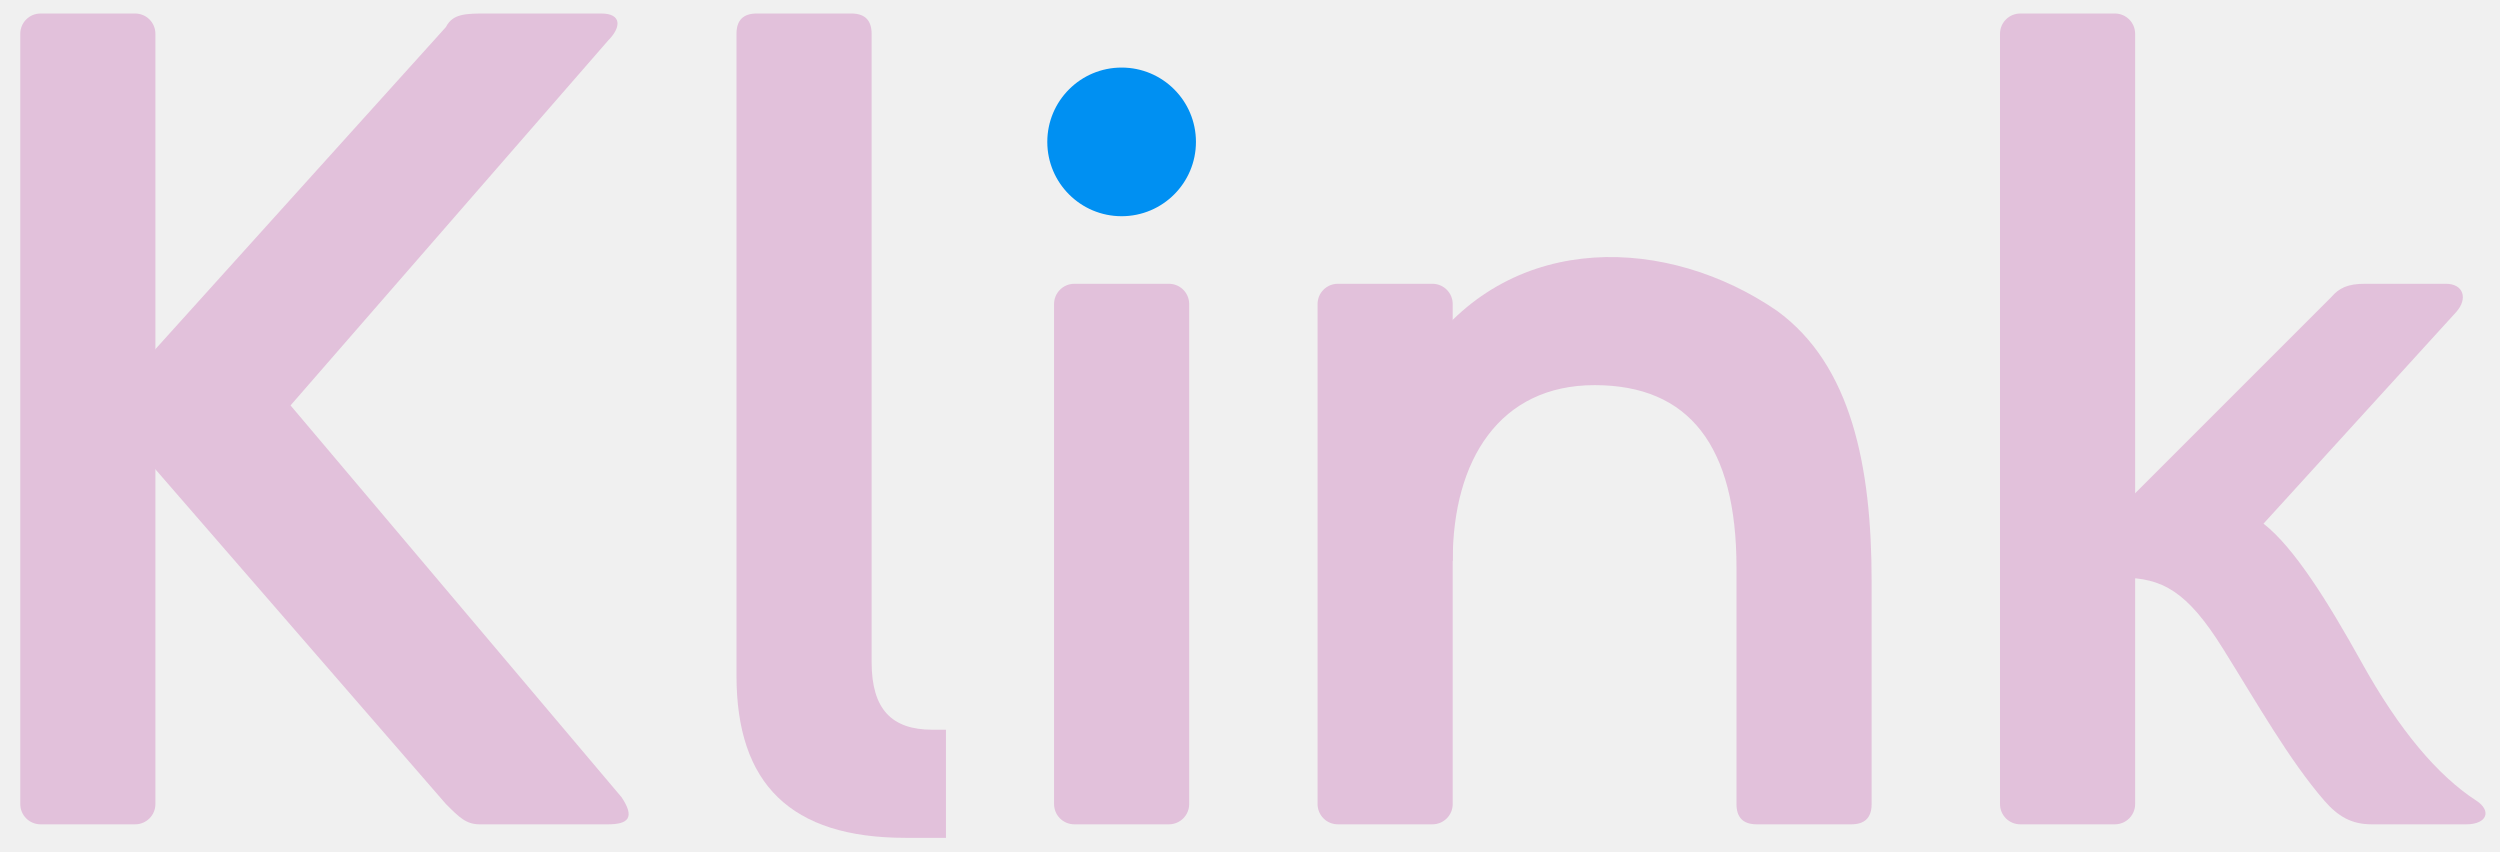
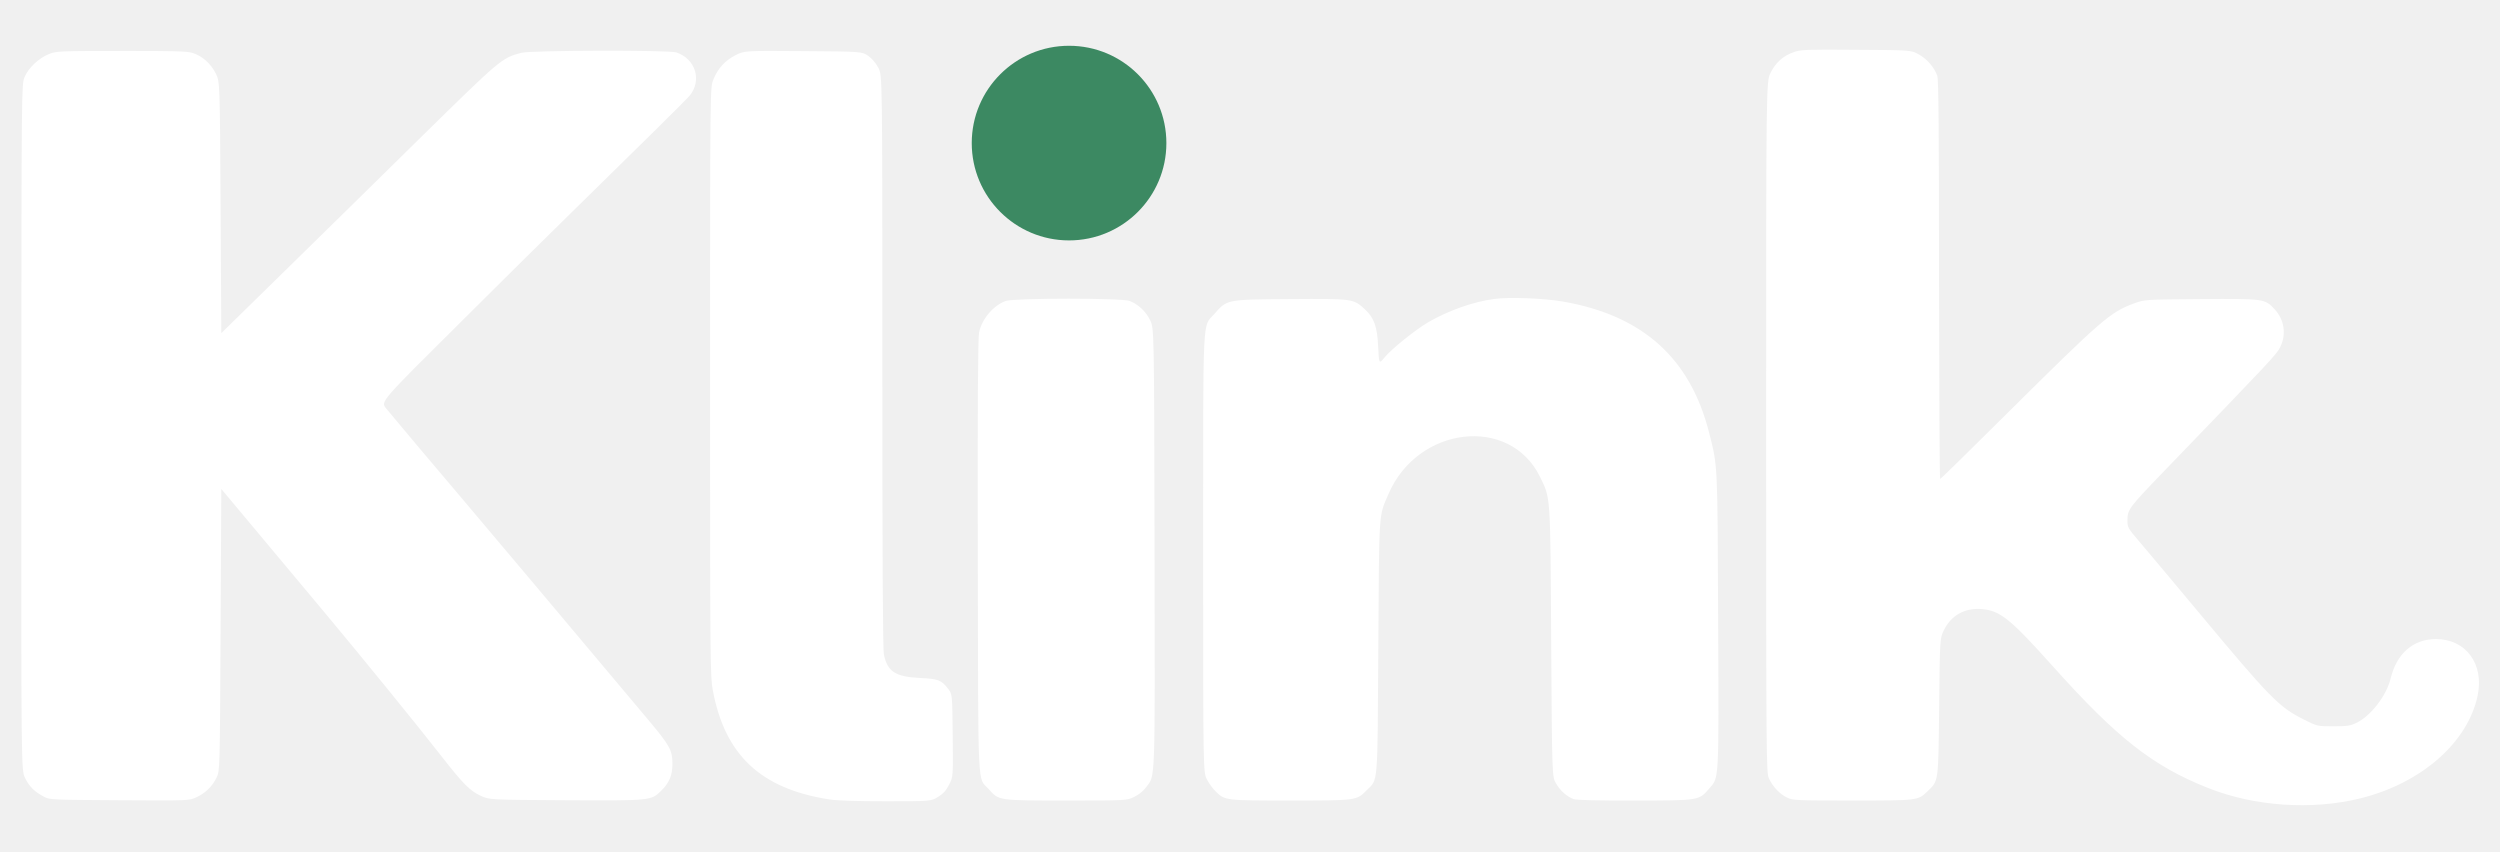
<svg xmlns="http://www.w3.org/2000/svg" width="740" height="252" viewBox="208 214 740 252">
-   <path id="i---punt" d="M558,234C570.15,234 580,243.85 580,256C580,268.15 570.15,278 558,278C545.85,278 536,268.15 536,256C536,243.85 545.85,234 558,234Z" fill="#0090f2" transform="translate(-18 0)" />
-   <path id="k---verfijnde-diagonalen-en-zachte-aansluiting" d="M866,364L928,302C930.4,299.2 933,298 938,298L962,298C967.2,298 968.6,302.4 965,306.4L908,369C917,376 927,392 937,410C948.2,430.2 959.6,443.6 971,451C975.6,454 974.2,458 968,458L940,458C934,458 930,455.6 926,451C915.6,439 906,422 896,406C885.4,389 878,385 866,385L866,364Z" fill="#e2c1db" transform="translate(-30 0)" />
-   <path id="k---stam" d="M836,218L864,218C867.314,218 870,220.686 870,224L870,452C870,455.314 867.314,458 864,458L836,458C832.686,458 830,455.314 830,452L830,224C830,220.686 832.686,218 836,218Z" fill="#e2c1db" transform="translate(-30 0)" />
-   <path id="K---rechte-stam" d="M220,218L248,218C251.314,218 254,220.686 254,224L254,452C254,455.314 251.314,458 248,458L220,458C216.686,458 214,455.314 214,452L214,224C214,220.686 216.686,218 220,218Z" fill="#e2c1db" transform="translate(0 0)" />
-   <path id="K---zachte-diagonalen" d="M248,324L340,222C342,218 346,218 352,218L386,218C392,218 392,222 388,226L294,334L392,450C396,456 394,458 388,458L350,458C346,458 344,456 340,452L248,346L248,324Z" fill="#e2c1db" transform="translate(0 0)" />
-   <path id="l---zachte-voet" d="M440,218L468,218C472,218 474,220 474,224L474,410C474,424 480,430 492,430L496,430L496,462L484,462C450,462 434,446 434,414L434,224C434,220 436,218 440,218Z" fill="#e2c1db" transform="translate(-8 0)" />
-   <path id="i---stam" d="M544,298L572,298C575.314,298 578,300.686 578,304L578,452C578,455.314 575.314,458 572,458L544,458C540.686,458 538,455.314 538,452L538,304C538,300.686 540.686,298 544,298Z" fill="#e2c1db" transform="translate(-18 0)" />
-   <path id="n---stam" d="M628,298L656,298C659.314,298 662,300.686 662,304L662,452C662,455.314 659.314,458 656,458L628,458C624.686,458 622,455.314 622,452L622,304C622,300.686 624.686,298 628,298Z" fill="#e2c1db" transform="translate(-24 0)" />
-   <path id="n---open-schouder" d="M654,318C680,282 726,284 758,306C780,322 786,352 786,386L786,452C786,456 784,458 780,458L752,458C748,458 746,456 746,452L746,382C746,346 732,328 704,328C676,328 662,350 662,380L654,382L654,318Z" fill="#e2c1db" transform="translate(-24 0)" />
+   <svg viewBox="130 41 1734 556" width="740.0" height="252.0" x="208.0" y="214.0">
+     <g id="woordmerk" fill="#FFFFFF">
+       <g id="hoofdletter-K" transform="translate(140 55)">
+         <g transform="translate(0,528) scale(0.1,-0.1)">
+           <path d="M243 5219 c-71 -27 -145 -96 -172 -160 -22 -51 -22 -51 -23 -2429 -1 -2378 -1 -2378 26 -2434 29 -59 64 -94 130 -129 40 -22 48 -22 524 -25 484 -3 484 -3 535 21 62 29 108 73 139 136 23 46 23 46 28 1024 l5 978 240 -287 c132 -158 347 -416 479 -573 259 -310 624 -759 806 -991 151 -194 200 -243 274 -277 61 -28 61 -28 590 -31 590 -3 591 -3 660 64 58 56 80 108 80 189 0 94 -18 126 -168 305 -512 610 -1200 1428 -1296 1540 -129 151 -465 550 -523 621 -37 46 -37 46 506 585 298 297 646 641 772 764 470 460 810 796 827 817 89 107 43 257 -91 302 -52 17 -1010 15 -1076 -3 -134 -35 -145 -45 -690 -580 -280 -276 -708 -696 -950 -933 l-440 -431 -5 872 c-5 871 -5 871 -33 928 -34 69 -96 124 -163 144 -38 11 -136 14 -493 13 -421 0 -449 -1 -498 -20z" />
+         </g>
+       </g>
+       <g id="letter-l" transform="translate(618 55)">
+         <g transform="translate(0,529) scale(0.1,-0.1)">
+           <path d="M222 5220 c-73 -37 -123 -92 -154 -169 -23 -56 -23 -56 -23 -2096 0 -1951 1 -2044 19 -2140 84 -450 333 -683 806 -757 57 -9 188 -13 396 -13 311 0 311 0 360 30 37 23 56 44 77 85 28 55 28 55 25 341 -3 286 -3 286 -31 323 -48 62 -68 70 -197 76 -170 9 -224 44 -249 161 -8 35 -11 656 -11 2033 0 1982 0 1982 -27 2037 -19 35 -43 64 -71 84 -44 30 -44 30 -451 33 -407 3 -407 3 -469 -28z" />
+         </g>
+       </g>
+       <path id="stip-i" d="M 939.0 123 C 939.0 160.279 908.779 190.5 871.5 190.5 C 834.221 190.5 804.0 160.279 804.0 123 C 804.0 85.721 834.221 55.5 871.5 55.5 C 908.779 55.5 939.0 85.721 939.0 123 Z" fill="#3C8962" />
+       <g id="letter-i" transform="translate(804 227)">
+         <g transform="translate(0,356) scale(0.1,-0.1)">
+           <path d="M236 3505 c-85 -30 -166 -125 -185 -218 -8 -36 -11 -502 -9 -1552 3 -1675 -3 -1529 75 -1615 72 -81 63 -80 539 -80 420 0 420 0 472 26 31 15 64 42 82 67 64 87 61 -7 58 1662 -3 1520 -3 1520 -31 1577 -29 60 -80 108 -141 133 -50 21 -801 21 -860 0z" />
+         </g>
+       </g>
+       <g id="letter-n" transform="translate(960 226)">
+         <g transform="translate(0,358) scale(0.1,-0.1)">
+           <path d="M2065 3529 c-146 -19 -320 -81 -458 -161 -89 -52 -256 -186 -304 -245 -38 -46 -38 -46 -44 73 -6 141 -28 202 -93 262 -79 73 -82 73 -521 70 -442 -3 -434 -2 -523 -104 -83 -94 -77 42 -77 -1664 0 -1515 0 -1515 27 -1565 14 -27 41 -64 60 -82 65 -63 65 -63 520 -63 460 0 456 0 527 71 81 80 75 17 81 994 6 960 2 902 70 1060 203 473 840 547 1050 123 76 -155 73 -112 79 -1153 6 -930 6 -930 34 -977 29 -50 74 -90 121 -108 19 -7 160 -11 425 -10 448 0 445 0 516 83 69 80 67 33 62 1164 -4 1104 -3 1069 -62 1302 -131 520 -462 816 -1015 912 -133 23 -373 32 -475 18z" />
+         </g>
+       </g>
+       <g id="letter-k-krul" transform="translate(1351 54)">
+         <g transform="translate(0,533) scale(0.1,-0.1)">
+           <path d="M234 5272 c-75 -26 -128 -73 -163 -144 -31 -61 -31 -61 -31 -2457 0 -2308 1 -2397 19 -2437 26 -57 75 -109 125 -133 41 -20 58 -21 454 -21 455 0 455 0 520 63 79 76 76 55 82 587 5 475 5 475 33 532 51 103 144 155 262 146 129 -11 197 -66 499 -403 441 -492 688 -686 1071 -838 322 -128 720 -155 1056 -72 424 105 746 388 814 713 46 219 -82 392 -289 392 -158 0 -273 -100 -315 -275 -29 -118 -136 -257 -236 -306 -44 -21 -64 -24 -161 -24 -111 0 -111 0 -205 47 -173 87 -232 147 -737 753 -179 215 -362 432 -406 484 -78 91 -80 96 -80 145 0 74 12 89 241 327 762 790 793 823 818 873 44 88 30 189 -37 262 -69 75 -71 75 -513 72 -390 -3 -390 -3 -463 -30 -165 -60 -225 -112 -888 -770 -248 -247 -454 -448 -457 -448 -4 0 -7 622 -8 1383 0 1031 -3 1390 -12 1414 -22 60 -72 117 -128 148 -54 30 -54 30 -434 32 -343 3 -385 1 -431 -15z" />
+         </g>
+       </g>
+     </g>
+   </svg>
</svg>
